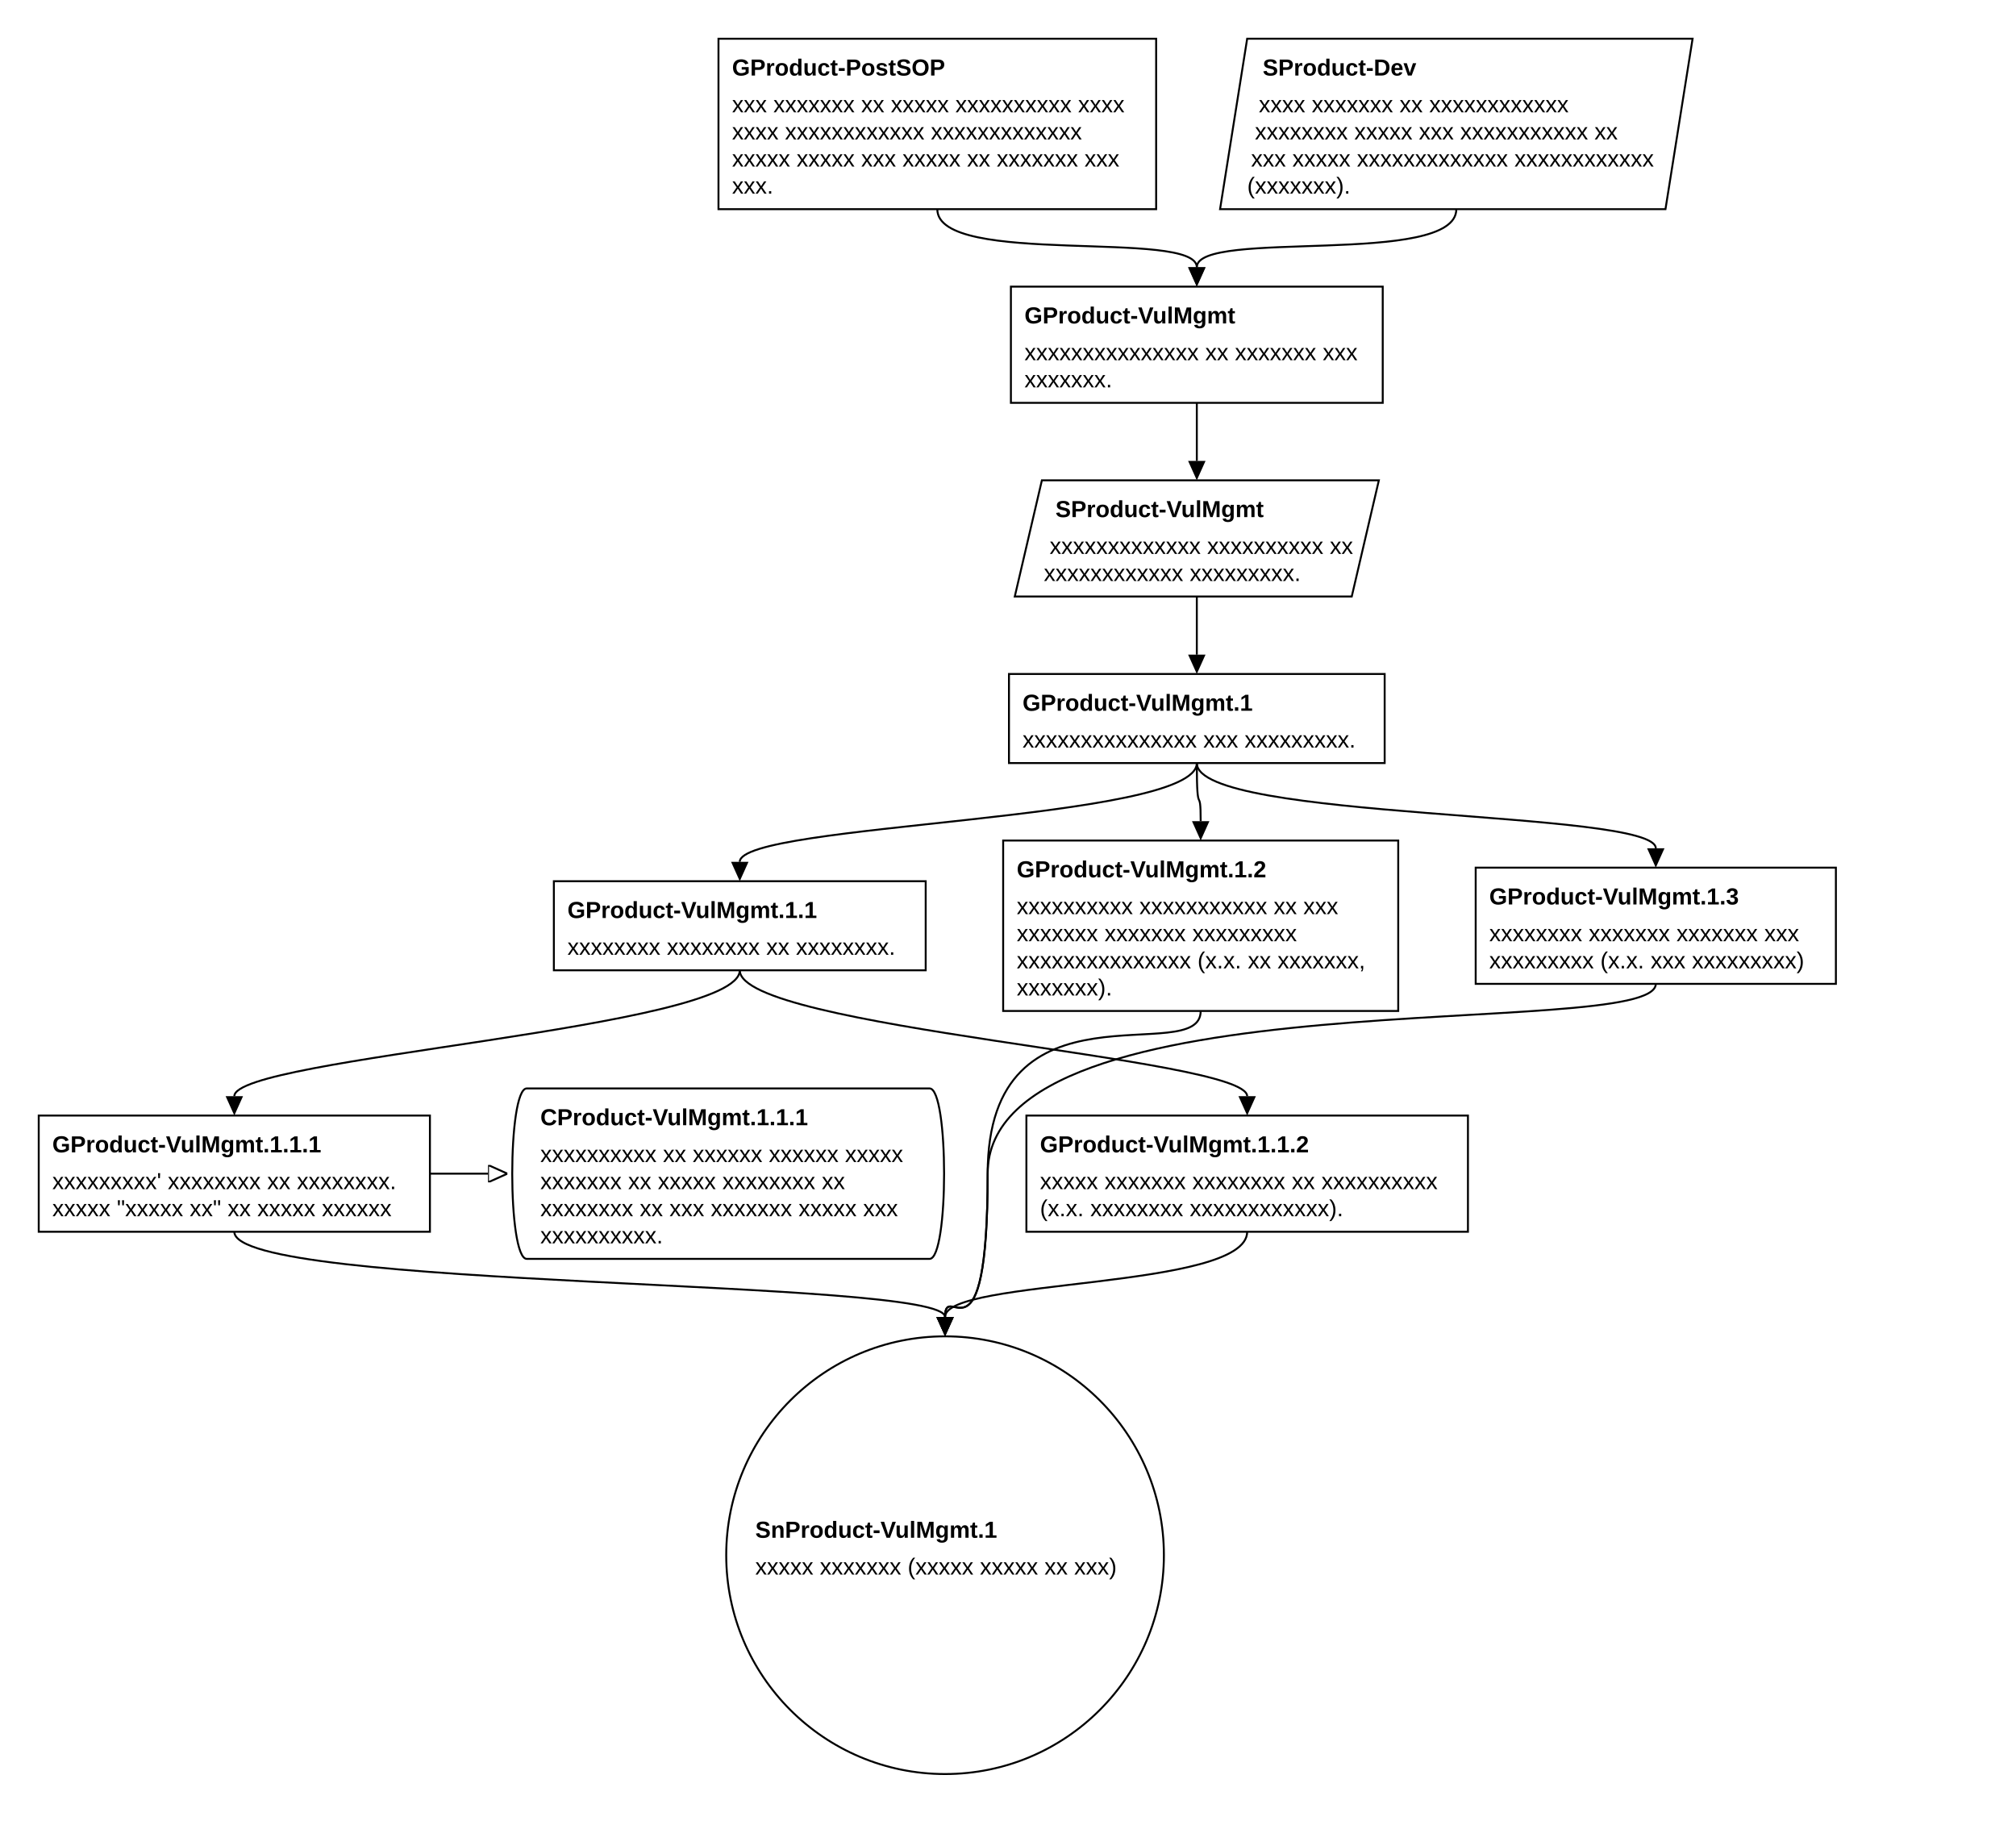
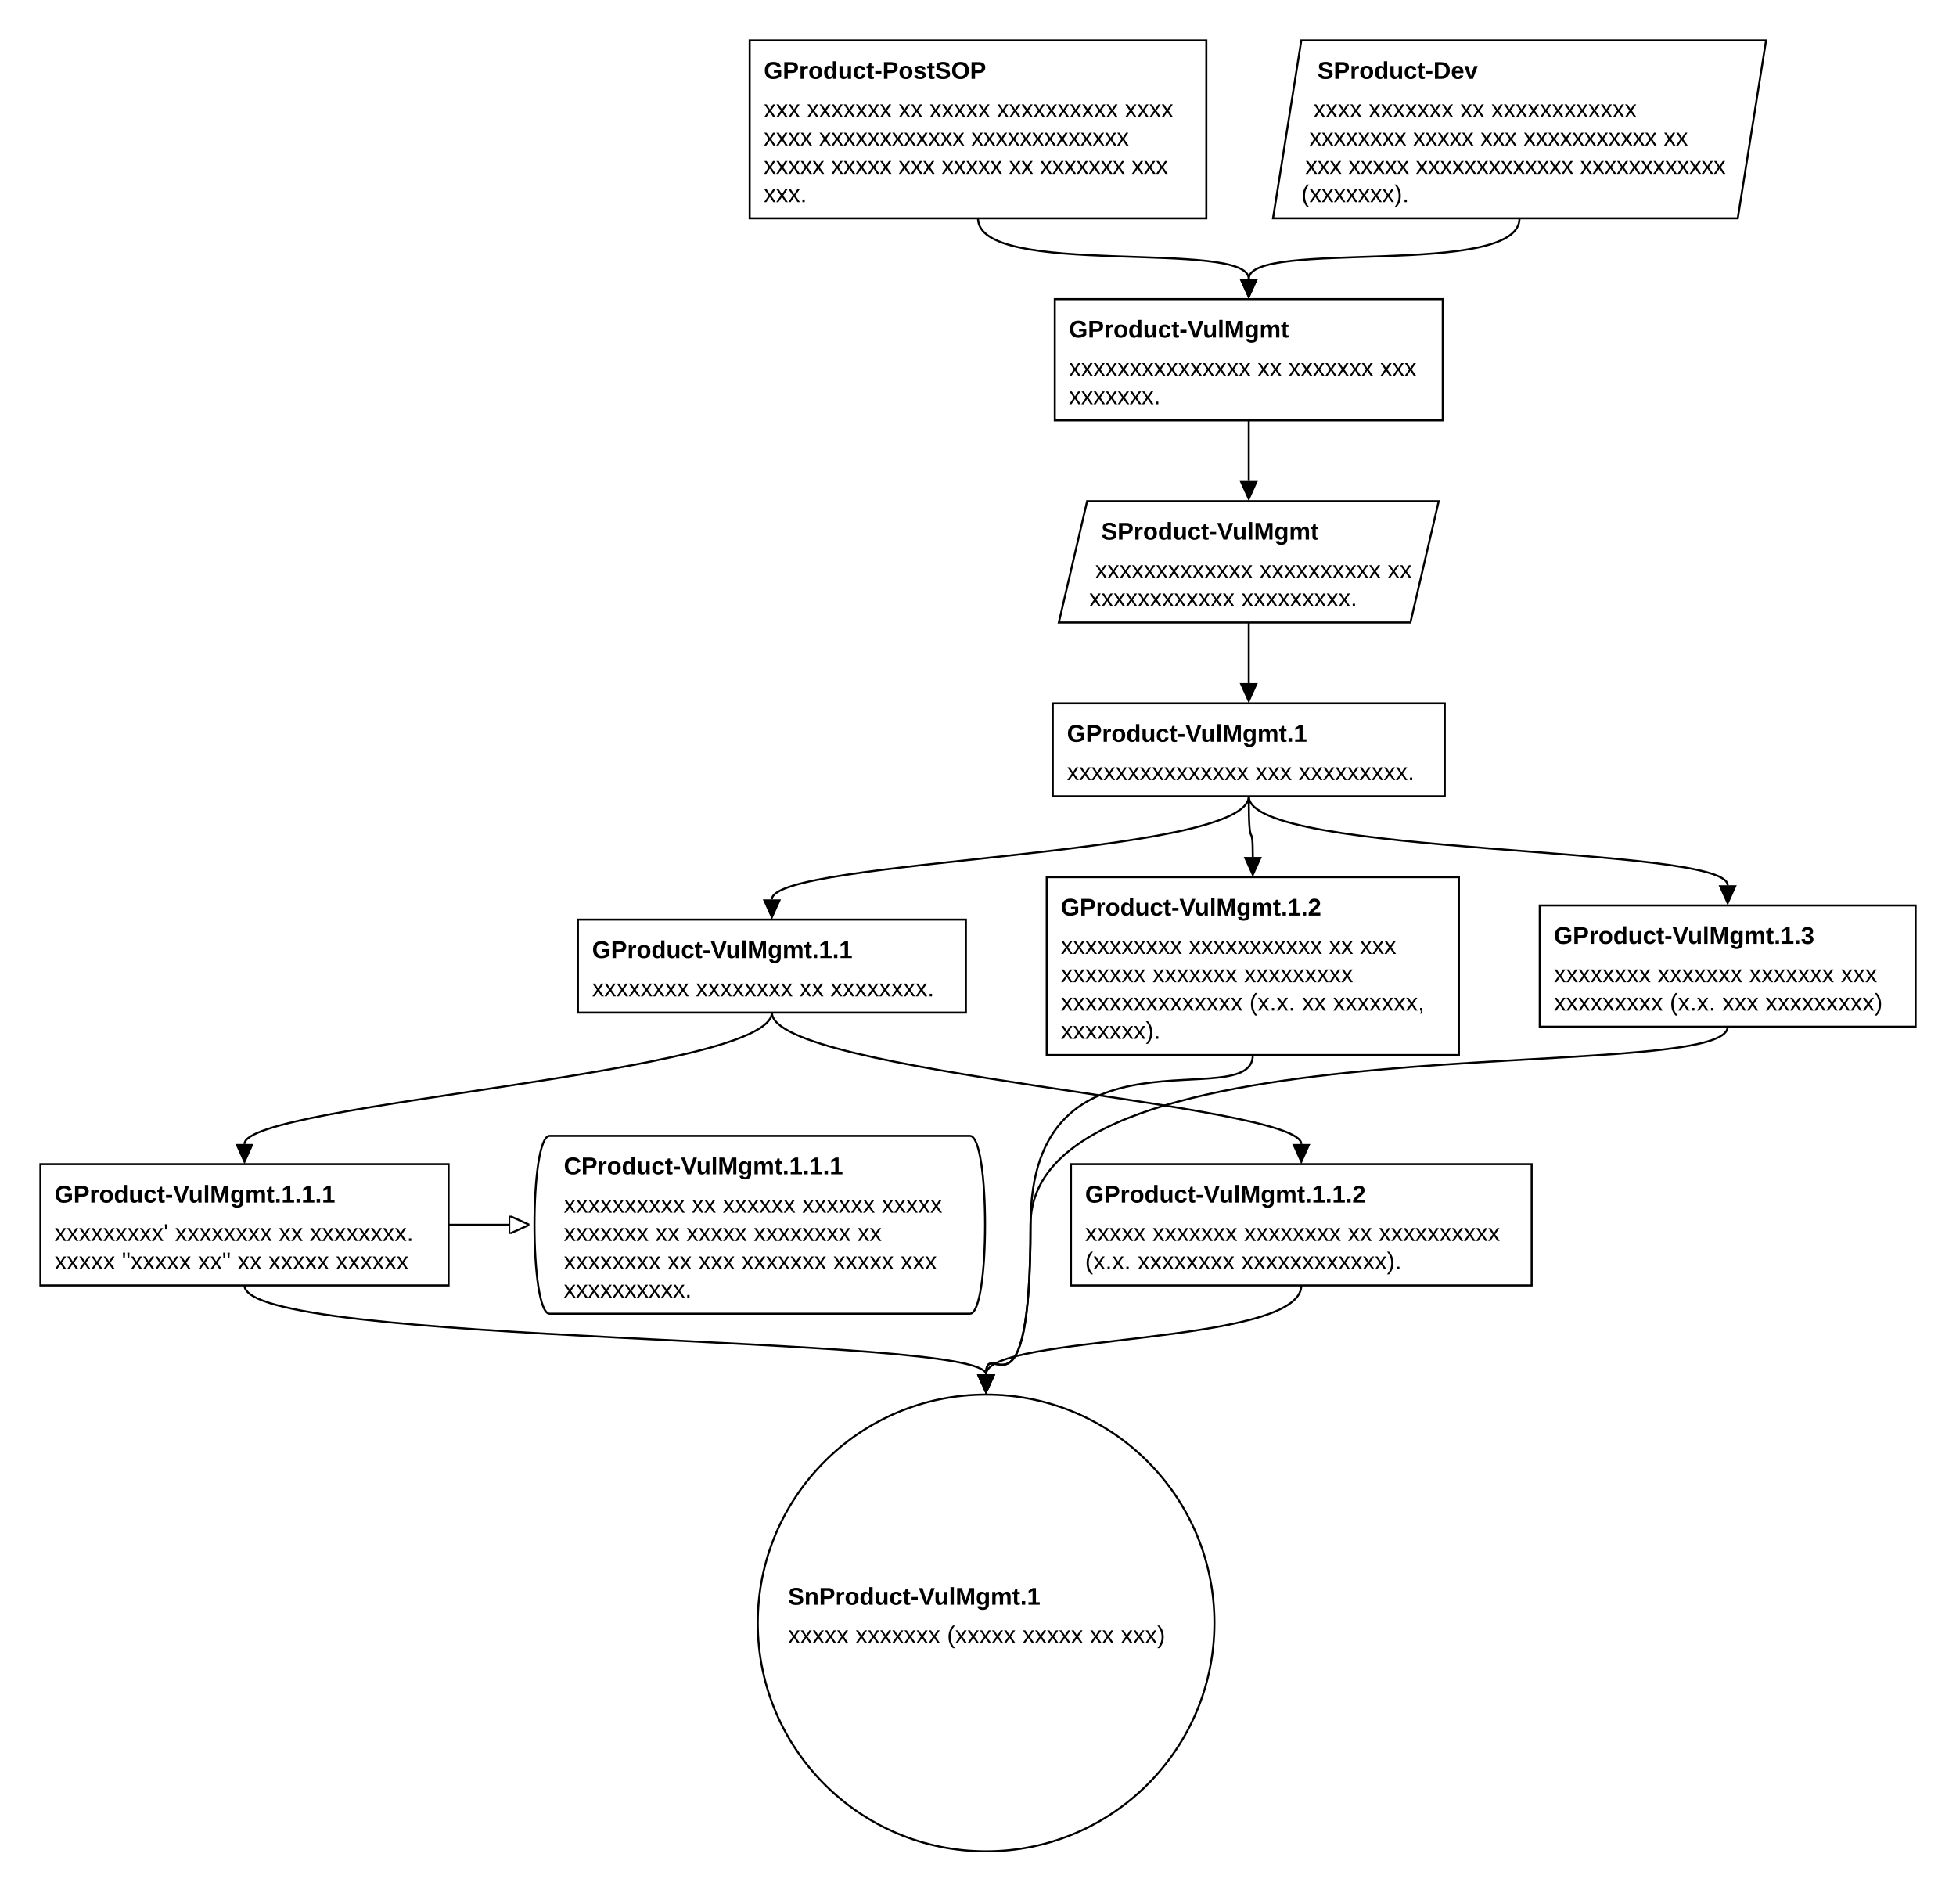
- <svg xmlns="http://www.w3.org/2000/svg" class="gsndiagram" viewBox="0 0 1041 942">
+ <svg xmlns="http://www.w3.org/2000/svg" class="gsndiagram" viewBox="0 0 968 942">
  <defs>
    <marker id="supportedby_arrow" markerHeight="9" markerUnits="userSpaceOnUse" markerWidth="10" orient="auto-start-reverse" refX="0" refY="4.5">
      <polyline fill="black" points="0 0, 10 4.5, 0 9" />
    </marker>
    <marker id="incontextof_arrow" markerHeight="9" markerUnits="userSpaceOnUse" markerWidth="10" orient="auto-start-reverse" refX="0" refY="4.5">
      <polyline fill-opacity="0" points="0 0, 10 4.5, 0 9, 0 0" stroke="black" stroke-width="1" />
    </marker>
  </defs>
  <g class="gsn_module_xxxx_2_xxxxxxx_xxxxxxxxxxx gsnelem gsngoal" id="node_gproduct_postsop">
    <path class="border" d="M371,20 L597,20 L597,108 L371,108 z" fill-opacity="0" stroke="black" stroke-width="1" />
    <text font-family="Arial" font-size="12" font-weight="bold" x="378" y="39">GProduct-PostSOP</text>
    <text font-family="Arial" font-size="12" x="378" y="58">xxx xxxxxxx xx xxxxx xxxxxxxxxx xxxx</text>
    <text font-family="Arial" font-size="12" x="378" y="72">xxxx xxxxxxxxxxxx xxxxxxxxxxxxx</text>
    <text font-family="Arial" font-size="12" x="378" y="86">xxxxx xxxxx xxx xxxxx xx xxxxxxx xxx</text>
    <text font-family="Arial" font-size="12" x="378" y="100">xxx.</text>
  </g>
  <g class="gsn_module_xxxx_2_xxxxxxx_xxxxxxxxxxx gsnelem gsnstgy" id="node_sproduct_dev">
    <path class="border" d="M644,20 L874,20 L860,108 L630,108 z" fill-opacity="0" stroke="black" stroke-width="1" />
    <text font-family="Arial" font-size="12" font-weight="bold" x="652" y="39">SProduct-Dev</text>
    <text font-family="Arial" font-size="12" x="650" y="58">xxxx xxxxxxx xx xxxxxxxxxxxx</text>
    <text font-family="Arial" font-size="12" x="648" y="72">xxxxxxxx xxxxx xxx xxxxxxxxxxx xx</text>
    <text font-family="Arial" font-size="12" x="646" y="86">xxx xxxxx xxxxxxxxxxxxx xxxxxxxxxxxx</text>
    <text font-family="Arial" font-size="12" x="644" y="100">(xxxxxxx).</text>
  </g>
  <g class="gsn_module_xxxx_2_xxxxxxx_xxxxxxxxxxx gsnelem gsngoal" id="node_gproduct_vulmgmt">
    <path class="border" d="M522,148 L714,148 L714,208 L522,208 z" fill-opacity="0" stroke="black" stroke-width="1" />
    <text font-family="Arial" font-size="12" font-weight="bold" x="529" y="167">GProduct-VulMgmt</text>
    <text font-family="Arial" font-size="12" x="529" y="186">xxxxxxxxxxxxxxx xx xxxxxxx xxx</text>
    <text font-family="Arial" font-size="12" x="529" y="200">xxxxxxx.</text>
  </g>
  <g class="gsn_module_xxxx_2_xxxxxxx_xxxxxxxxxxx gsnelem gsnstgy" id="node_sproduct_vulmgmt">
    <path class="border" d="M538,248 L712,248 L698,308 L524,308 z" fill-opacity="0" stroke="black" stroke-width="1" />
    <text font-family="Arial" font-size="12" font-weight="bold" x="545" y="267">SProduct-VulMgmt</text>
    <text font-family="Arial" font-size="12" x="542" y="286">xxxxxxxxxxxxx xxxxxxxxxx xx</text>
    <text font-family="Arial" font-size="12" x="539" y="300">xxxxxxxxxxxx xxxxxxxxx.</text>
  </g>
  <g class="gsn_module_xxxx_2_xxxxxxx_xxxxxxxxxxx gsnelem gsngoal" id="node_gproduct_vulmgmt_1">
    <path class="border" d="M521,348 L715,348 L715,394 L521,394 z" fill-opacity="0" stroke="black" stroke-width="1" />
    <text font-family="Arial" font-size="12" font-weight="bold" x="528" y="367">GProduct-VulMgmt.1</text>
    <text font-family="Arial" font-size="12" x="528" y="386">xxxxxxxxxxxxxxx xxx xxxxxxxxx.</text>
  </g>
  <g class="gsn_module_xxxx_2_xxxxxxx_xxxxxxxxxxx gsnelem gsngoal" id="node_gproduct_vulmgmt_1_1">
    <path class="border" d="M286,455 L478,455 L478,501 L286,501 z" fill-opacity="0" stroke="black" stroke-width="1" />
    <text font-family="Arial" font-size="12" font-weight="bold" x="293" y="474">GProduct-VulMgmt.1.1</text>
    <text font-family="Arial" font-size="12" x="293" y="493">xxxxxxxx xxxxxxxx xx xxxxxxxx.</text>
  </g>
  <g class="gsn_module_xxxx_2_xxxxxxx_xxxxxxxxxxx gsnelem gsngoal" id="node_gproduct_vulmgmt_1_2">
    <path class="border" d="M518,434 L722,434 L722,522 L518,522 z" fill-opacity="0" stroke="black" stroke-width="1" />
    <text font-family="Arial" font-size="12" font-weight="bold" x="525" y="453">GProduct-VulMgmt.1.2</text>
    <text font-family="Arial" font-size="12" x="525" y="472">xxxxxxxxxx xxxxxxxxxxx xx xxx</text>
    <text font-family="Arial" font-size="12" x="525" y="486">xxxxxxx xxxxxxx xxxxxxxxx</text>
    <text font-family="Arial" font-size="12" x="525" y="500">xxxxxxxxxxxxxxx (x.x. xx xxxxxxx,</text>
    <text font-family="Arial" font-size="12" x="525" y="514">xxxxxxx).</text>
  </g>
  <g class="gsn_module_xxxx_2_xxxxxxx_xxxxxxxxxxx gsnelem gsngoal" id="node_gproduct_vulmgmt_1_3">
    <path class="border" d="M762,448 L948,448 L948,508 L762,508 z" fill-opacity="0" stroke="black" stroke-width="1" />
    <text font-family="Arial" font-size="12" font-weight="bold" x="769" y="467">GProduct-VulMgmt.1.3</text>
    <text font-family="Arial" font-size="12" x="769" y="486">xxxxxxxx xxxxxxx xxxxxxx xxx</text>
    <text font-family="Arial" font-size="12" x="769" y="500">xxxxxxxxx (x.x. xxx xxxxxxxxx)</text>
  </g>
  <g class="gsn_module_xxxx_2_xxxxxxx_xxxxxxxxxxx gsnelem gsngoal" id="node_gproduct_vulmgmt_1_1_1">
    <path class="border" d="M20,576 L222,576 L222,636 L20,636 z" fill-opacity="0" stroke="black" stroke-width="1" />
    <text font-family="Arial" font-size="12" font-weight="bold" x="27" y="595">GProduct-VulMgmt.1.1.1</text>
    <text font-family="Arial" font-size="12" x="27" y="614">xxxxxxxxx' xxxxxxxx xx xxxxxxxx.</text>
    <text font-family="Arial" font-size="12" x="27" y="628">xxxxx "xxxxx xx" xx xxxxx xxxxxx</text>
  </g>
  <g class="gsn_module_xxxx_2_xxxxxxx_xxxxxxxxxxx gsnelem gsnctxt" id="node_cproduct_vulmgmt_1_1_1">
    <path class="border" d="M272,562 L480,562 C490,562,490,650,480,650 L272,650 C262,650,262,562,272,562" fill-opacity="0" stroke="black" stroke-width="1" />
    <text font-family="Arial" font-size="12" font-weight="bold" x="279" y="581">CProduct-VulMgmt.1.1.1</text>
    <text font-family="Arial" font-size="12" x="279" y="600">xxxxxxxxxx xx xxxxxx xxxxxx xxxxx</text>
    <text font-family="Arial" font-size="12" x="279" y="614">xxxxxxx xx xxxxx xxxxxxxx xx</text>
    <text font-family="Arial" font-size="12" x="279" y="628">xxxxxxxx xx xxx xxxxxxx xxxxx xxx</text>
    <text font-family="Arial" font-size="12" x="279" y="642">xxxxxxxxxx.</text>
  </g>
  <g class="gsn_module_xxxx_2_xxxxxxx_xxxxxxxxxxx gsnelem gsngoal" id="node_gproduct_vulmgmt_1_1_2">
    <path class="border" d="M530,576 L758,576 L758,636 L530,636 z" fill-opacity="0" stroke="black" stroke-width="1" />
    <text font-family="Arial" font-size="12" font-weight="bold" x="537" y="595">GProduct-VulMgmt.1.1.2</text>
    <text font-family="Arial" font-size="12" x="537" y="614">xxxxx xxxxxxx xxxxxxxx xx xxxxxxxxxx</text>
    <text font-family="Arial" font-size="12" x="537" y="628">(x.x. xxxxxxxx xxxxxxxxxxxx).</text>
  </g>
  <g class="gsn_module_xxxx_2_xxxxxxx_xxxxxxxxxxx gsnelem gsnsltn" id="node_snproduct_vulmgmt_1">
    <path class="border" d="M375,803 a113,113,0,1,0,226,0 a113,113,0,1,0,-226,0 z" fill-opacity="0" stroke="black" stroke-width="1" />
    <text font-family="Arial" font-size="12" font-weight="bold" x="390" y="794">SnProduct-VulMgmt.1</text>
    <text font-family="Arial" font-size="12" x="390" y="813">xxxxx xxxxxxx (xxxxx xxxxx xx xxx)</text>
  </g>
  <path class="gsnedge gsninspby" d="M484,108 C484,138,618,118,618,138" fill-opacity="0" marker-end="url(#supportedby_arrow)" stroke="black" stroke-width="1" />
  <path class="gsnedge gsninspby" d="M618,208 C618,238,618,218,618,238" fill-opacity="0" marker-end="url(#supportedby_arrow)" stroke="black" stroke-width="1" />
  <path class="gsnedge gsninspby" d="M618,394 C618,424,382,425,382,445" fill-opacity="0" marker-end="url(#supportedby_arrow)" stroke="black" stroke-width="1" />
  <path class="gsnedge gsninspby" d="M618,394 C618,424,620,404,620,424" fill-opacity="0" marker-end="url(#supportedby_arrow)" stroke="black" stroke-width="1" />
  <path class="gsnedge gsninspby" d="M618,394 C618,424,855,418,855,438" fill-opacity="0" marker-end="url(#supportedby_arrow)" stroke="black" stroke-width="1" />
  <path class="gsnedge gsninspby" d="M382,501 C382,531,121,546,121,566" fill-opacity="0" marker-end="url(#supportedby_arrow)" stroke="black" stroke-width="1" />
  <path class="gsnedge gsninspby" d="M382,501 C382,531,644,546,644,566" fill-opacity="0" marker-end="url(#supportedby_arrow)" stroke="black" stroke-width="1" />
  <path class="gsnedge gsninctxt" d="M222,606 C252,606,232,606,252,606" fill-opacity="0" marker-end="url(#incontextof_arrow)" stroke="black" stroke-width="1" />
  <path class="gsnedge gsninspby" d="M121,636 C121,666,488,660,488,680" fill-opacity="0" marker-end="url(#supportedby_arrow)" stroke="black" stroke-width="1" />
  <path class="gsnedge gsninspby" d="M644,636 C644,666,488,660,488,680" fill-opacity="0" marker-end="url(#supportedby_arrow)" stroke="black" stroke-width="1" />
  <path class="gsnedge gsninspby" d="M620,522 C620,552,510,502,510,606 S488,660,488,680" fill-opacity="0" marker-end="url(#supportedby_arrow)" stroke="black" stroke-width="1" />
  <path class="gsnedge gsninspby" d="M855,508 C855,538,510,502,510,606 S488,660,488,680" fill-opacity="0" marker-end="url(#supportedby_arrow)" stroke="black" stroke-width="1" />
  <path class="gsnedge gsninspby" d="M752,108 C752,138,618,118,618,138" fill-opacity="0" marker-end="url(#supportedby_arrow)" stroke="black" stroke-width="1" />
  <path class="gsnedge gsninspby" d="M618,308 C618,338,618,318,618,338" fill-opacity="0" marker-end="url(#supportedby_arrow)" stroke="black" stroke-width="1" />
</svg>
